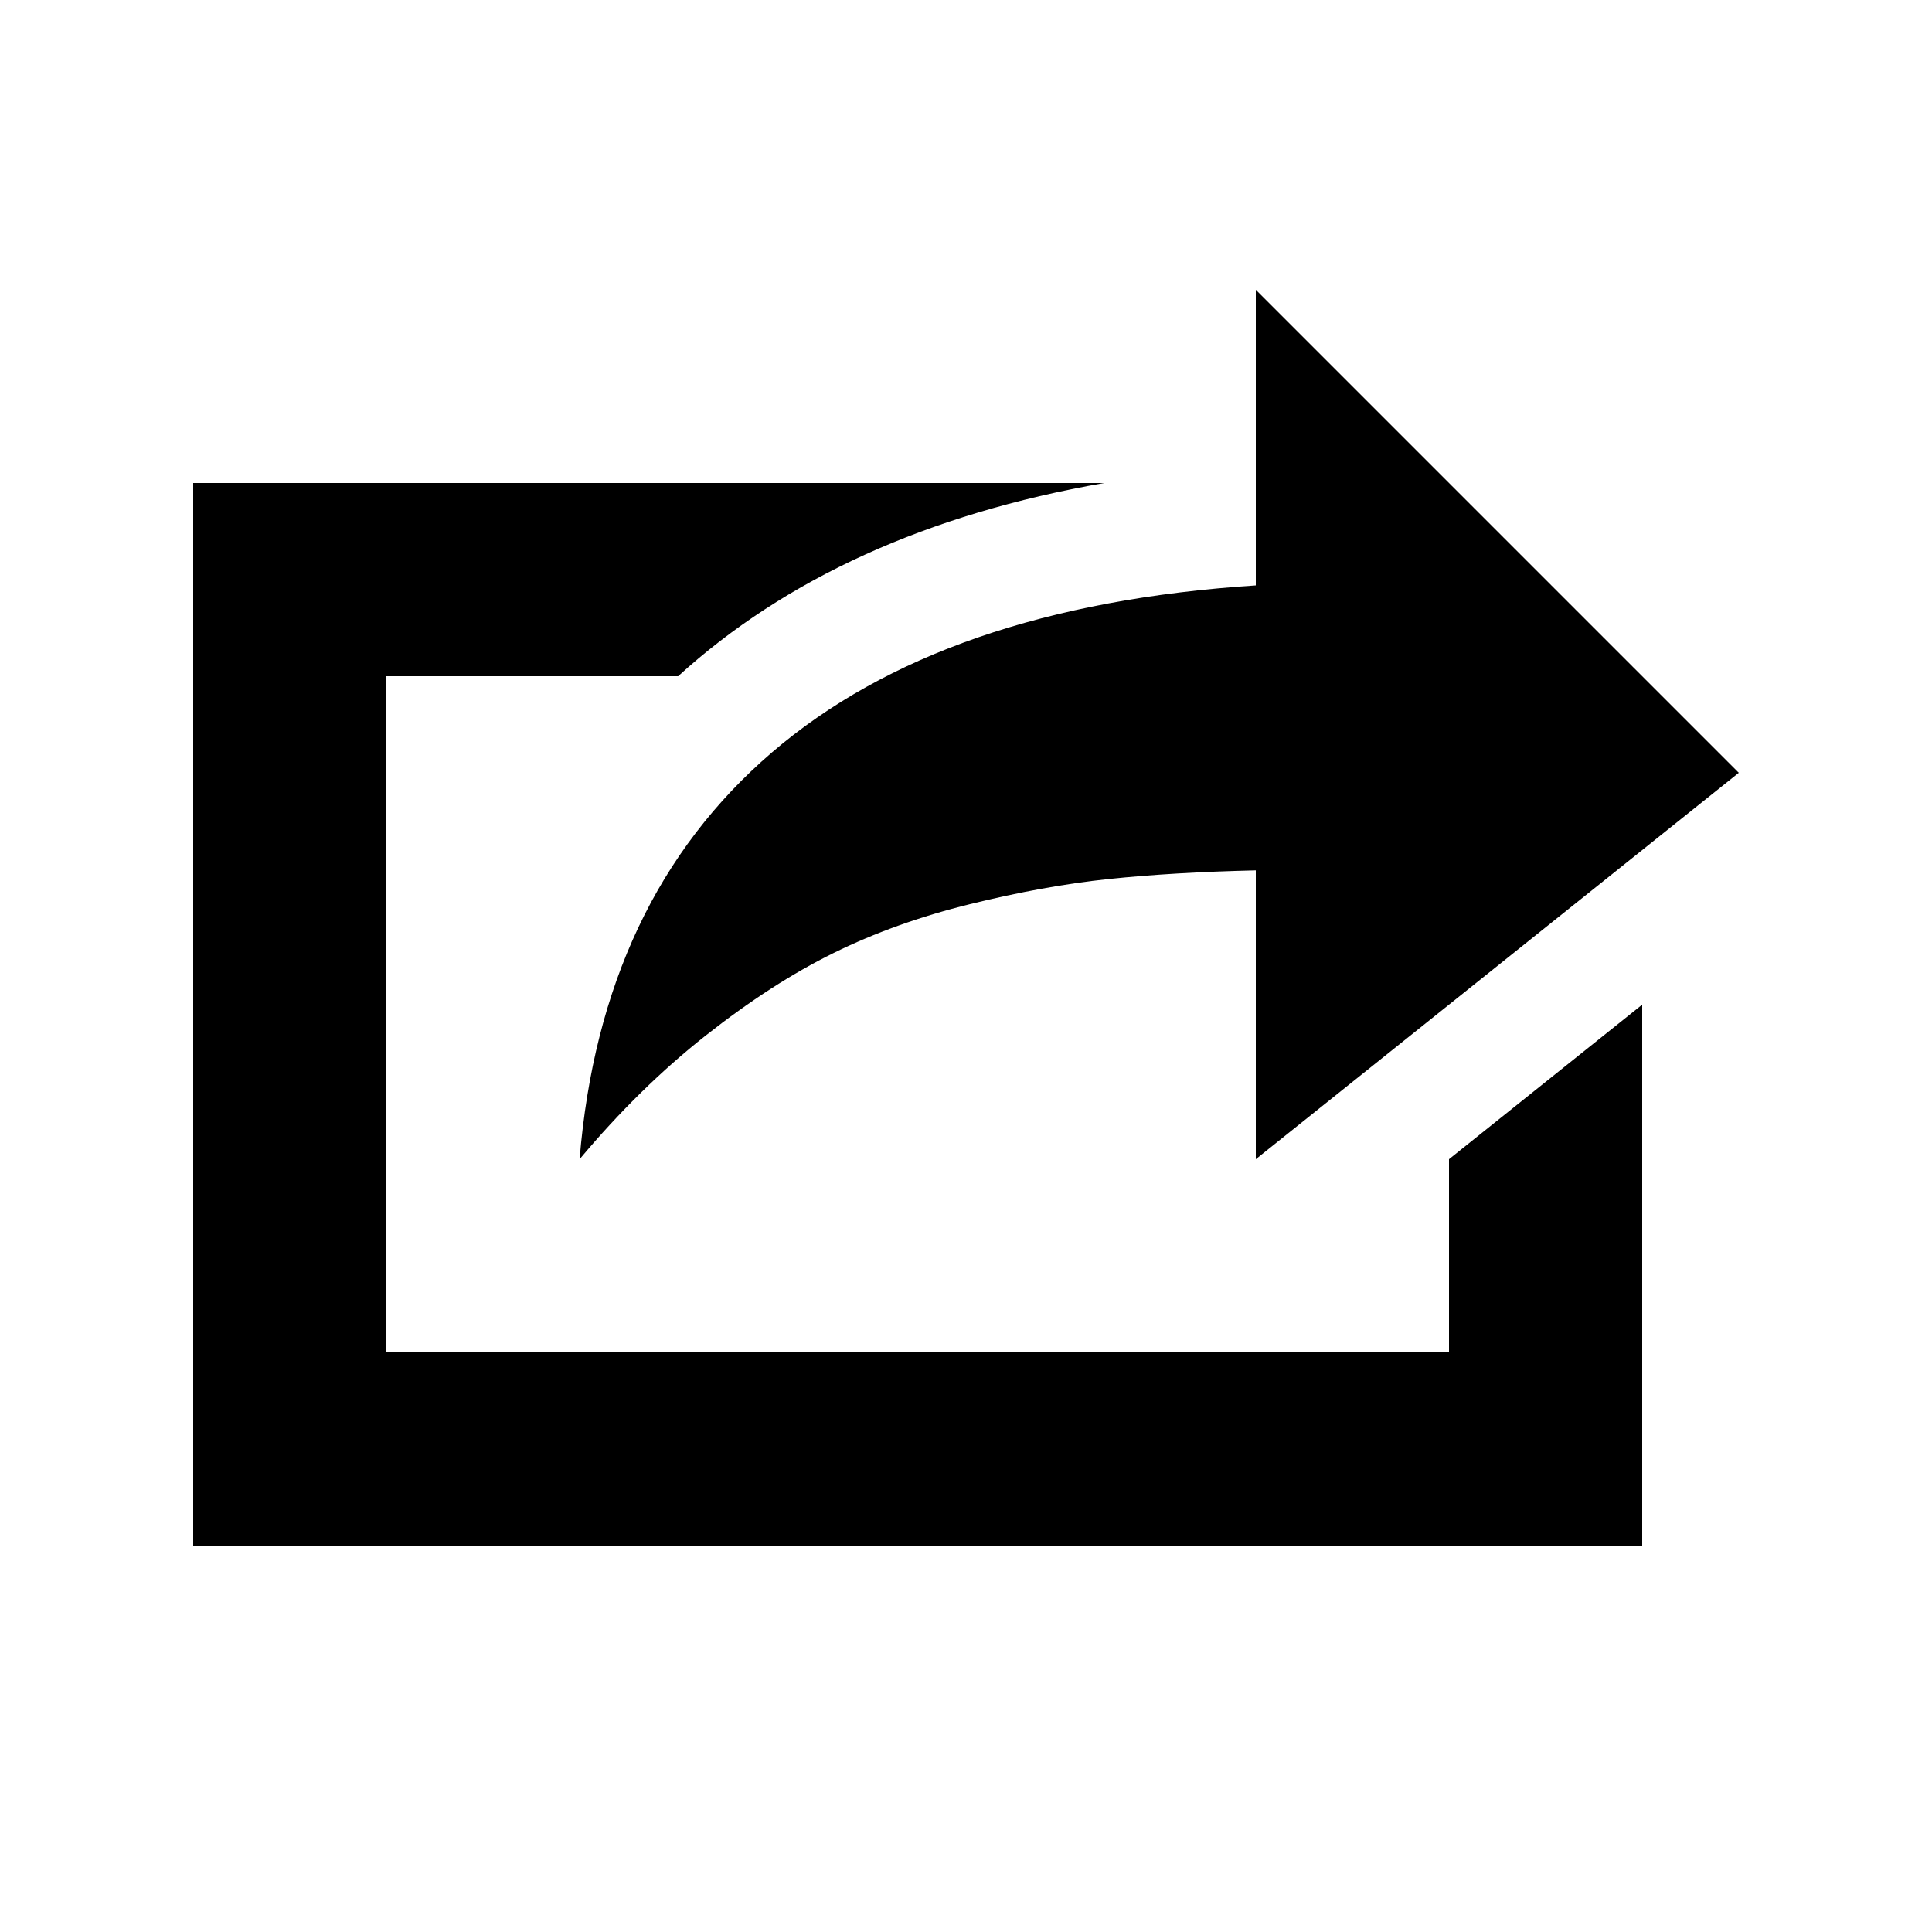
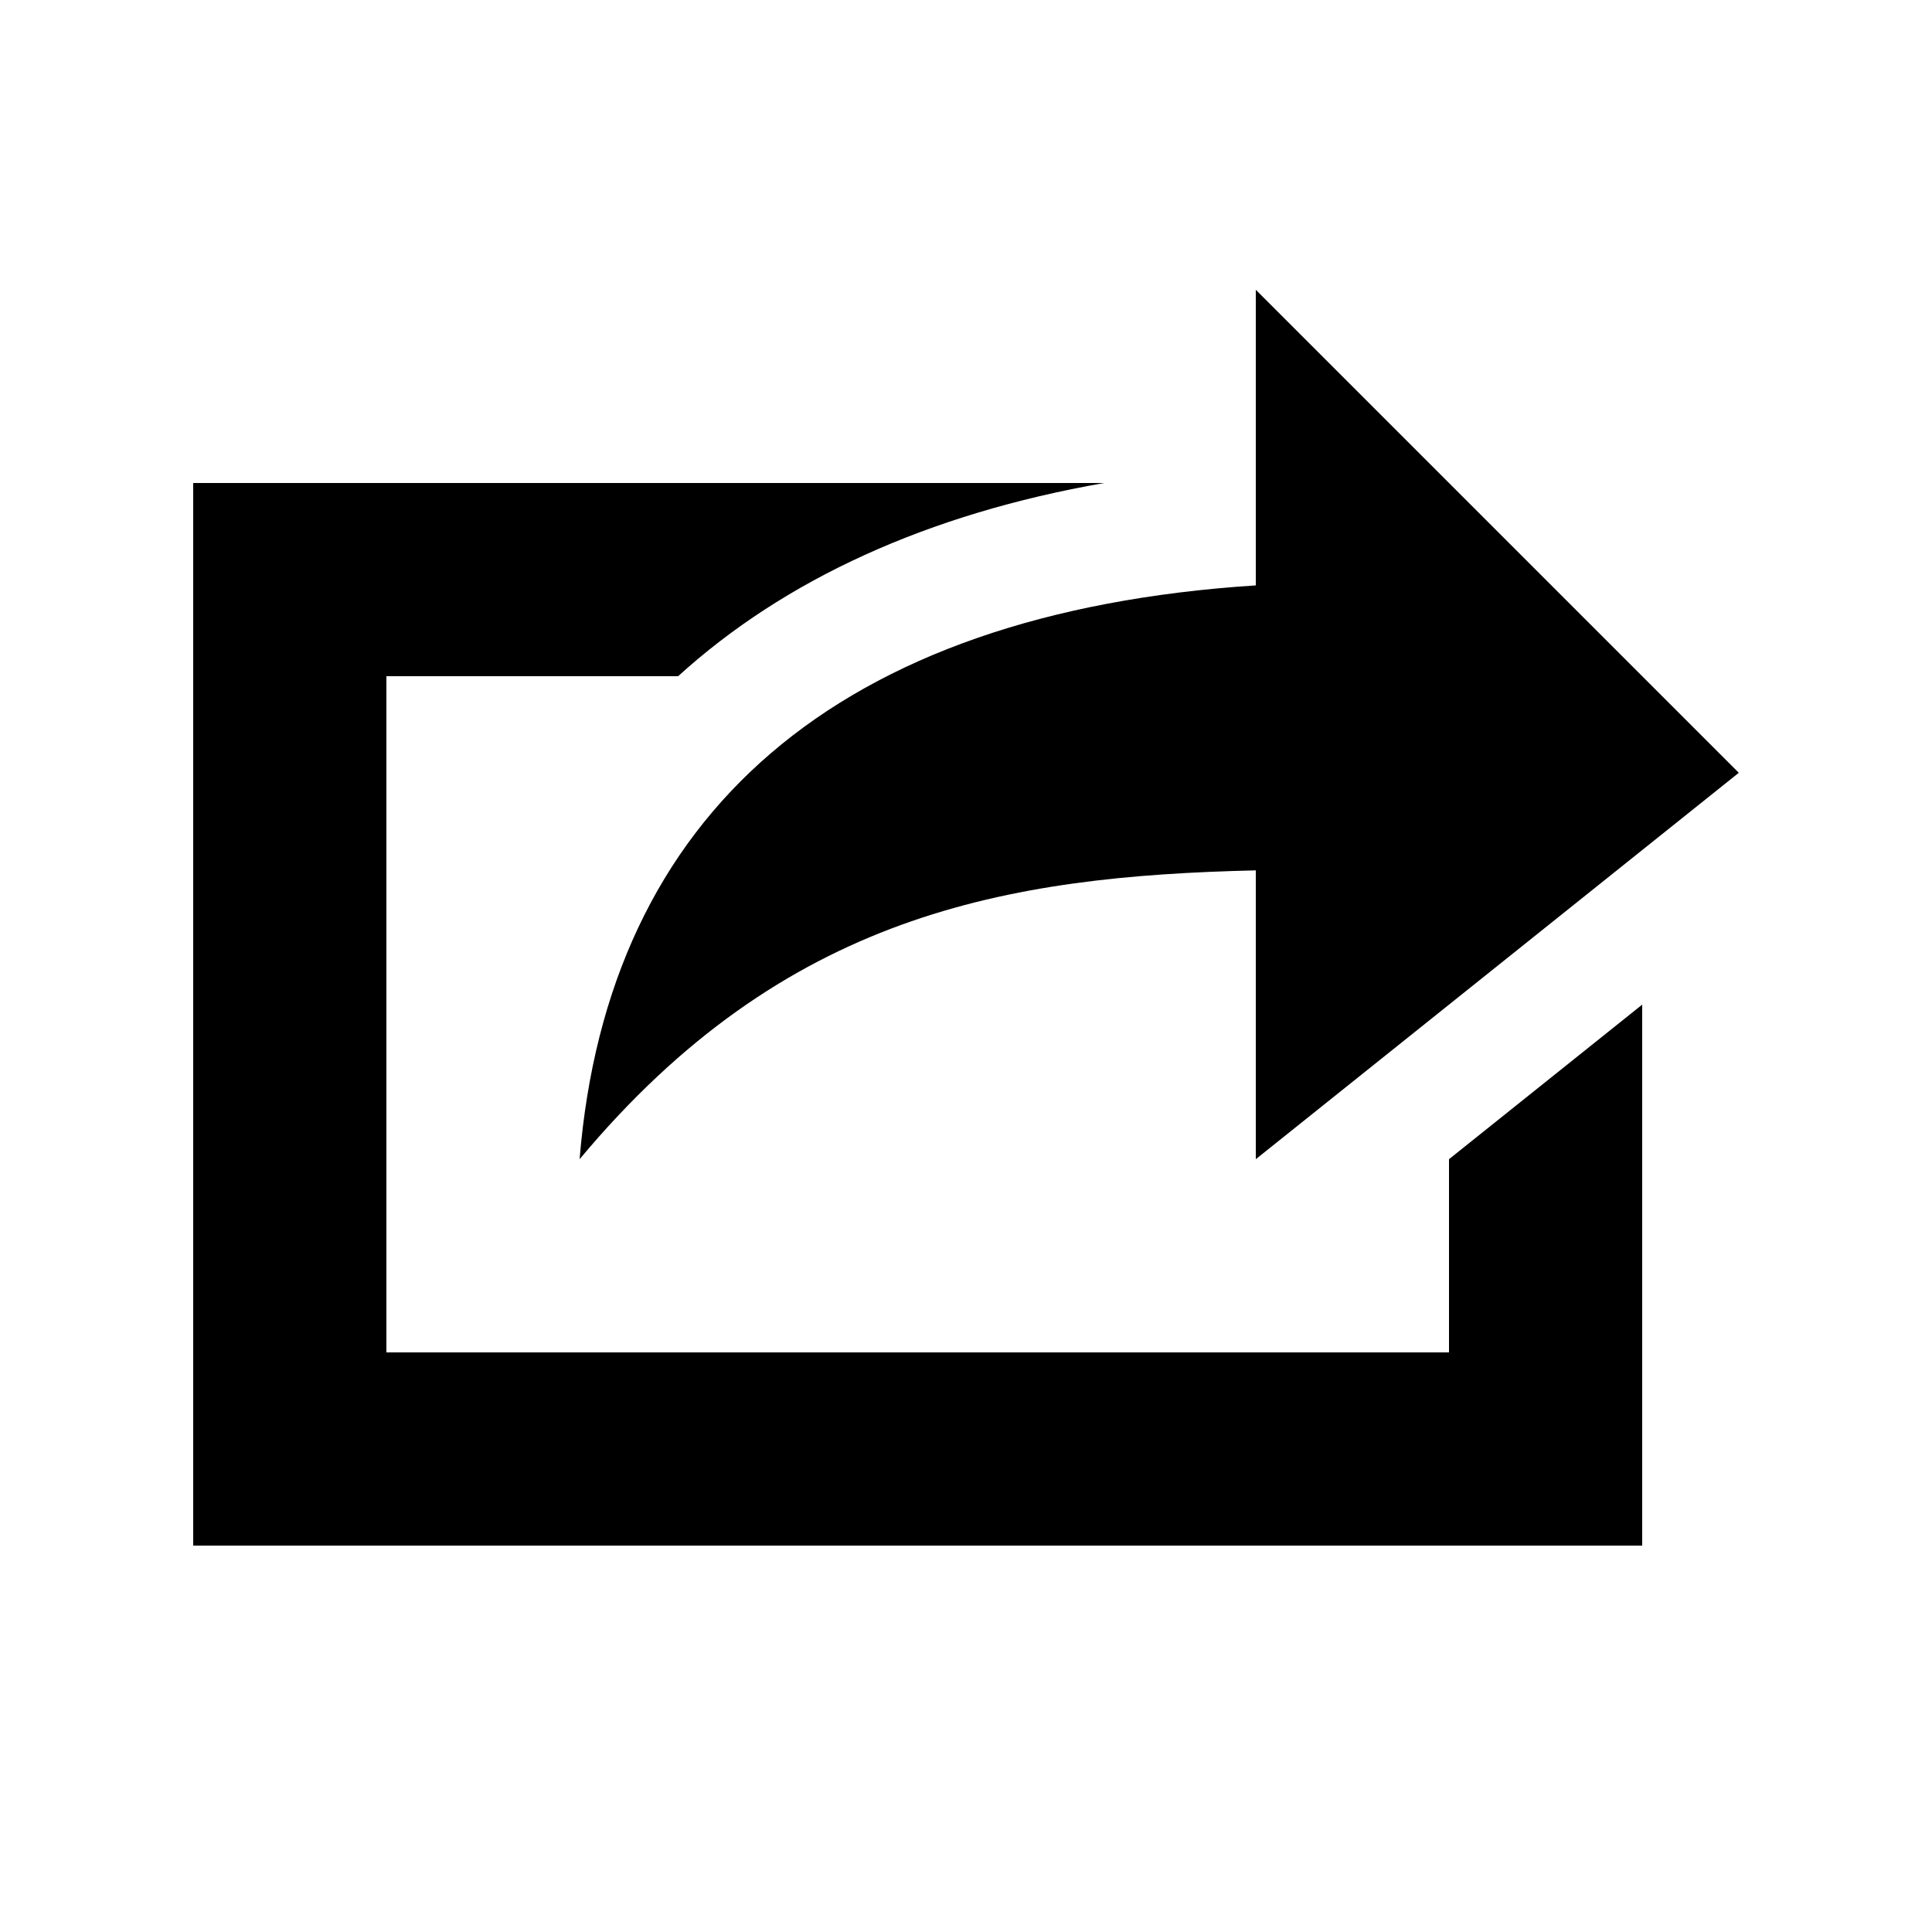
<svg xmlns="http://www.w3.org/2000/svg" version="1.1" width="20" height="20" viewBox="0 0 20 20">
-   <g>
- </g>
-   <path d="M18 8l-5 4v-2.99q-0.86 0.020-1.525 0.090t-1.435 0.26-1.41 0.505-1.325 0.855-1.305 1.28q0.22-2.69 1.99-4.21t5.010-1.73v-3.060zM4 14h11v-2l2-1.6v5.6h-15v-11h9.43q-2.74 0.48-4.41 2h-3.020v7z" fill="#000000" />
+   <path d="M18 8l-5 4v-2.99c-2.58 0.060-4.88 0.45-7 2.99 0.29-3.57 2.66-5.66 7-5.94v-3.060zM4 14h11v-2l2-1.6v5.6h-15v-11h9.43c-1.83 0.32-3.31 1-4.41 2h-3.020v7z" />
</svg>
